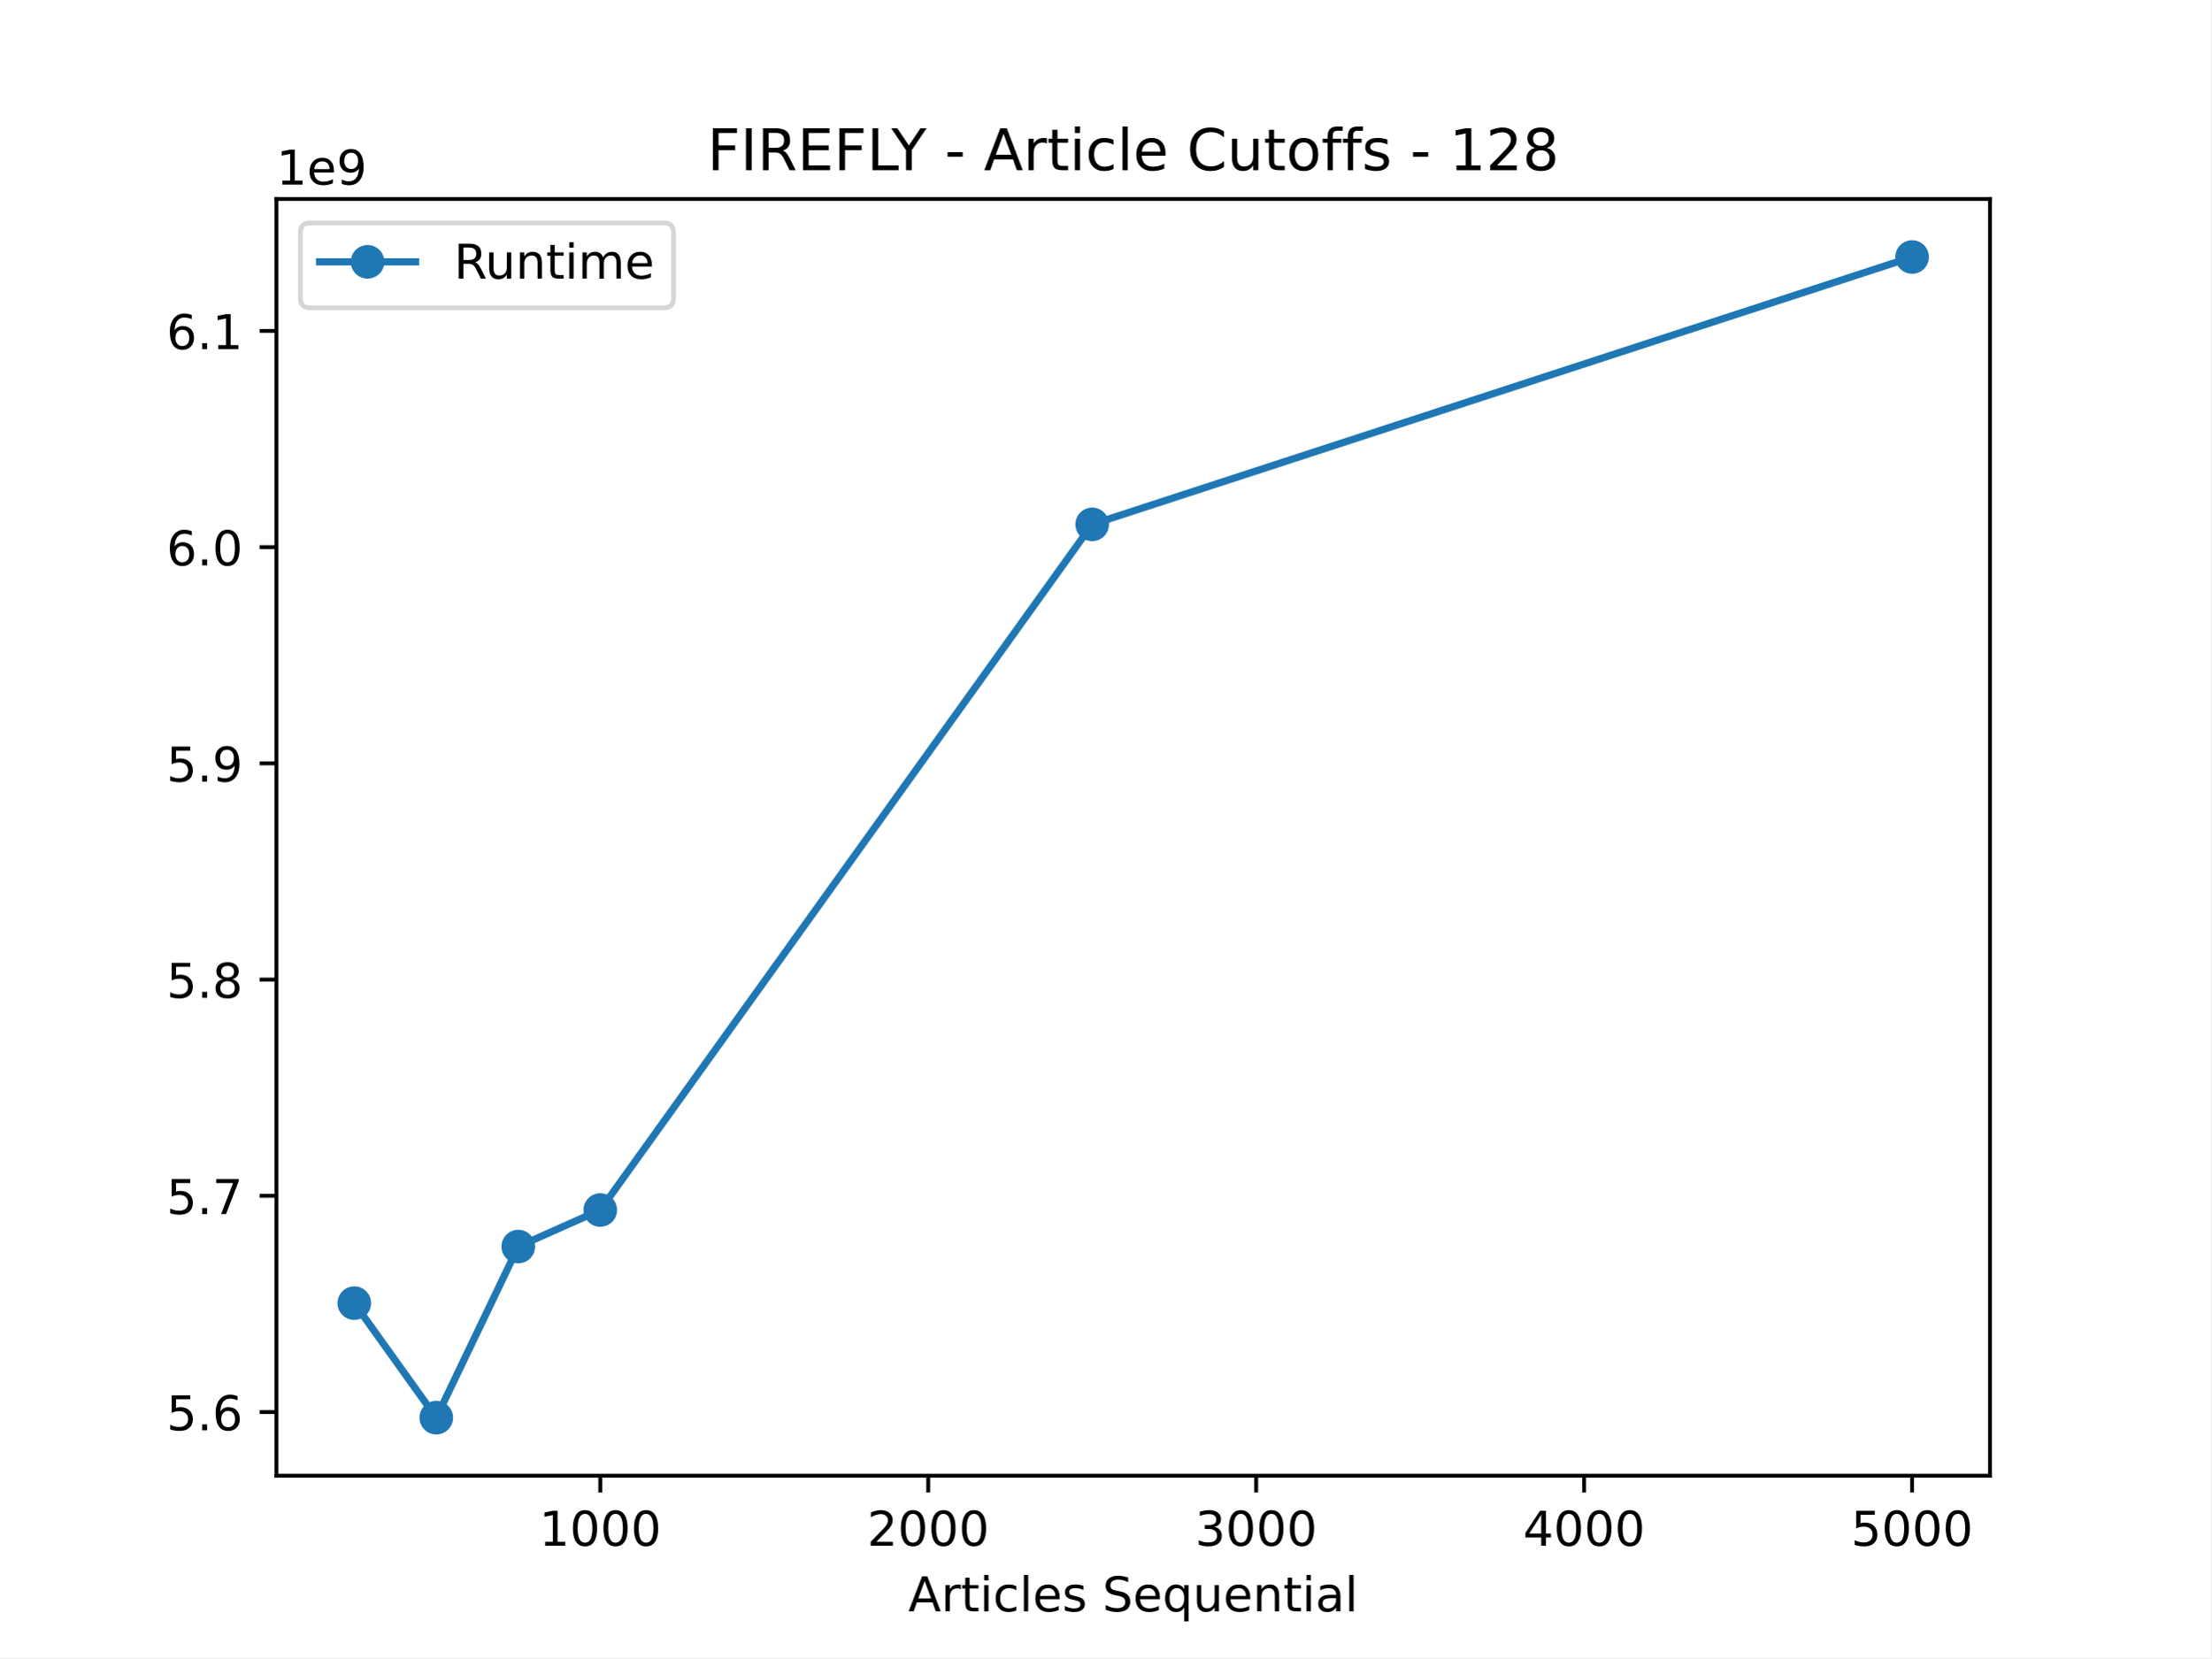
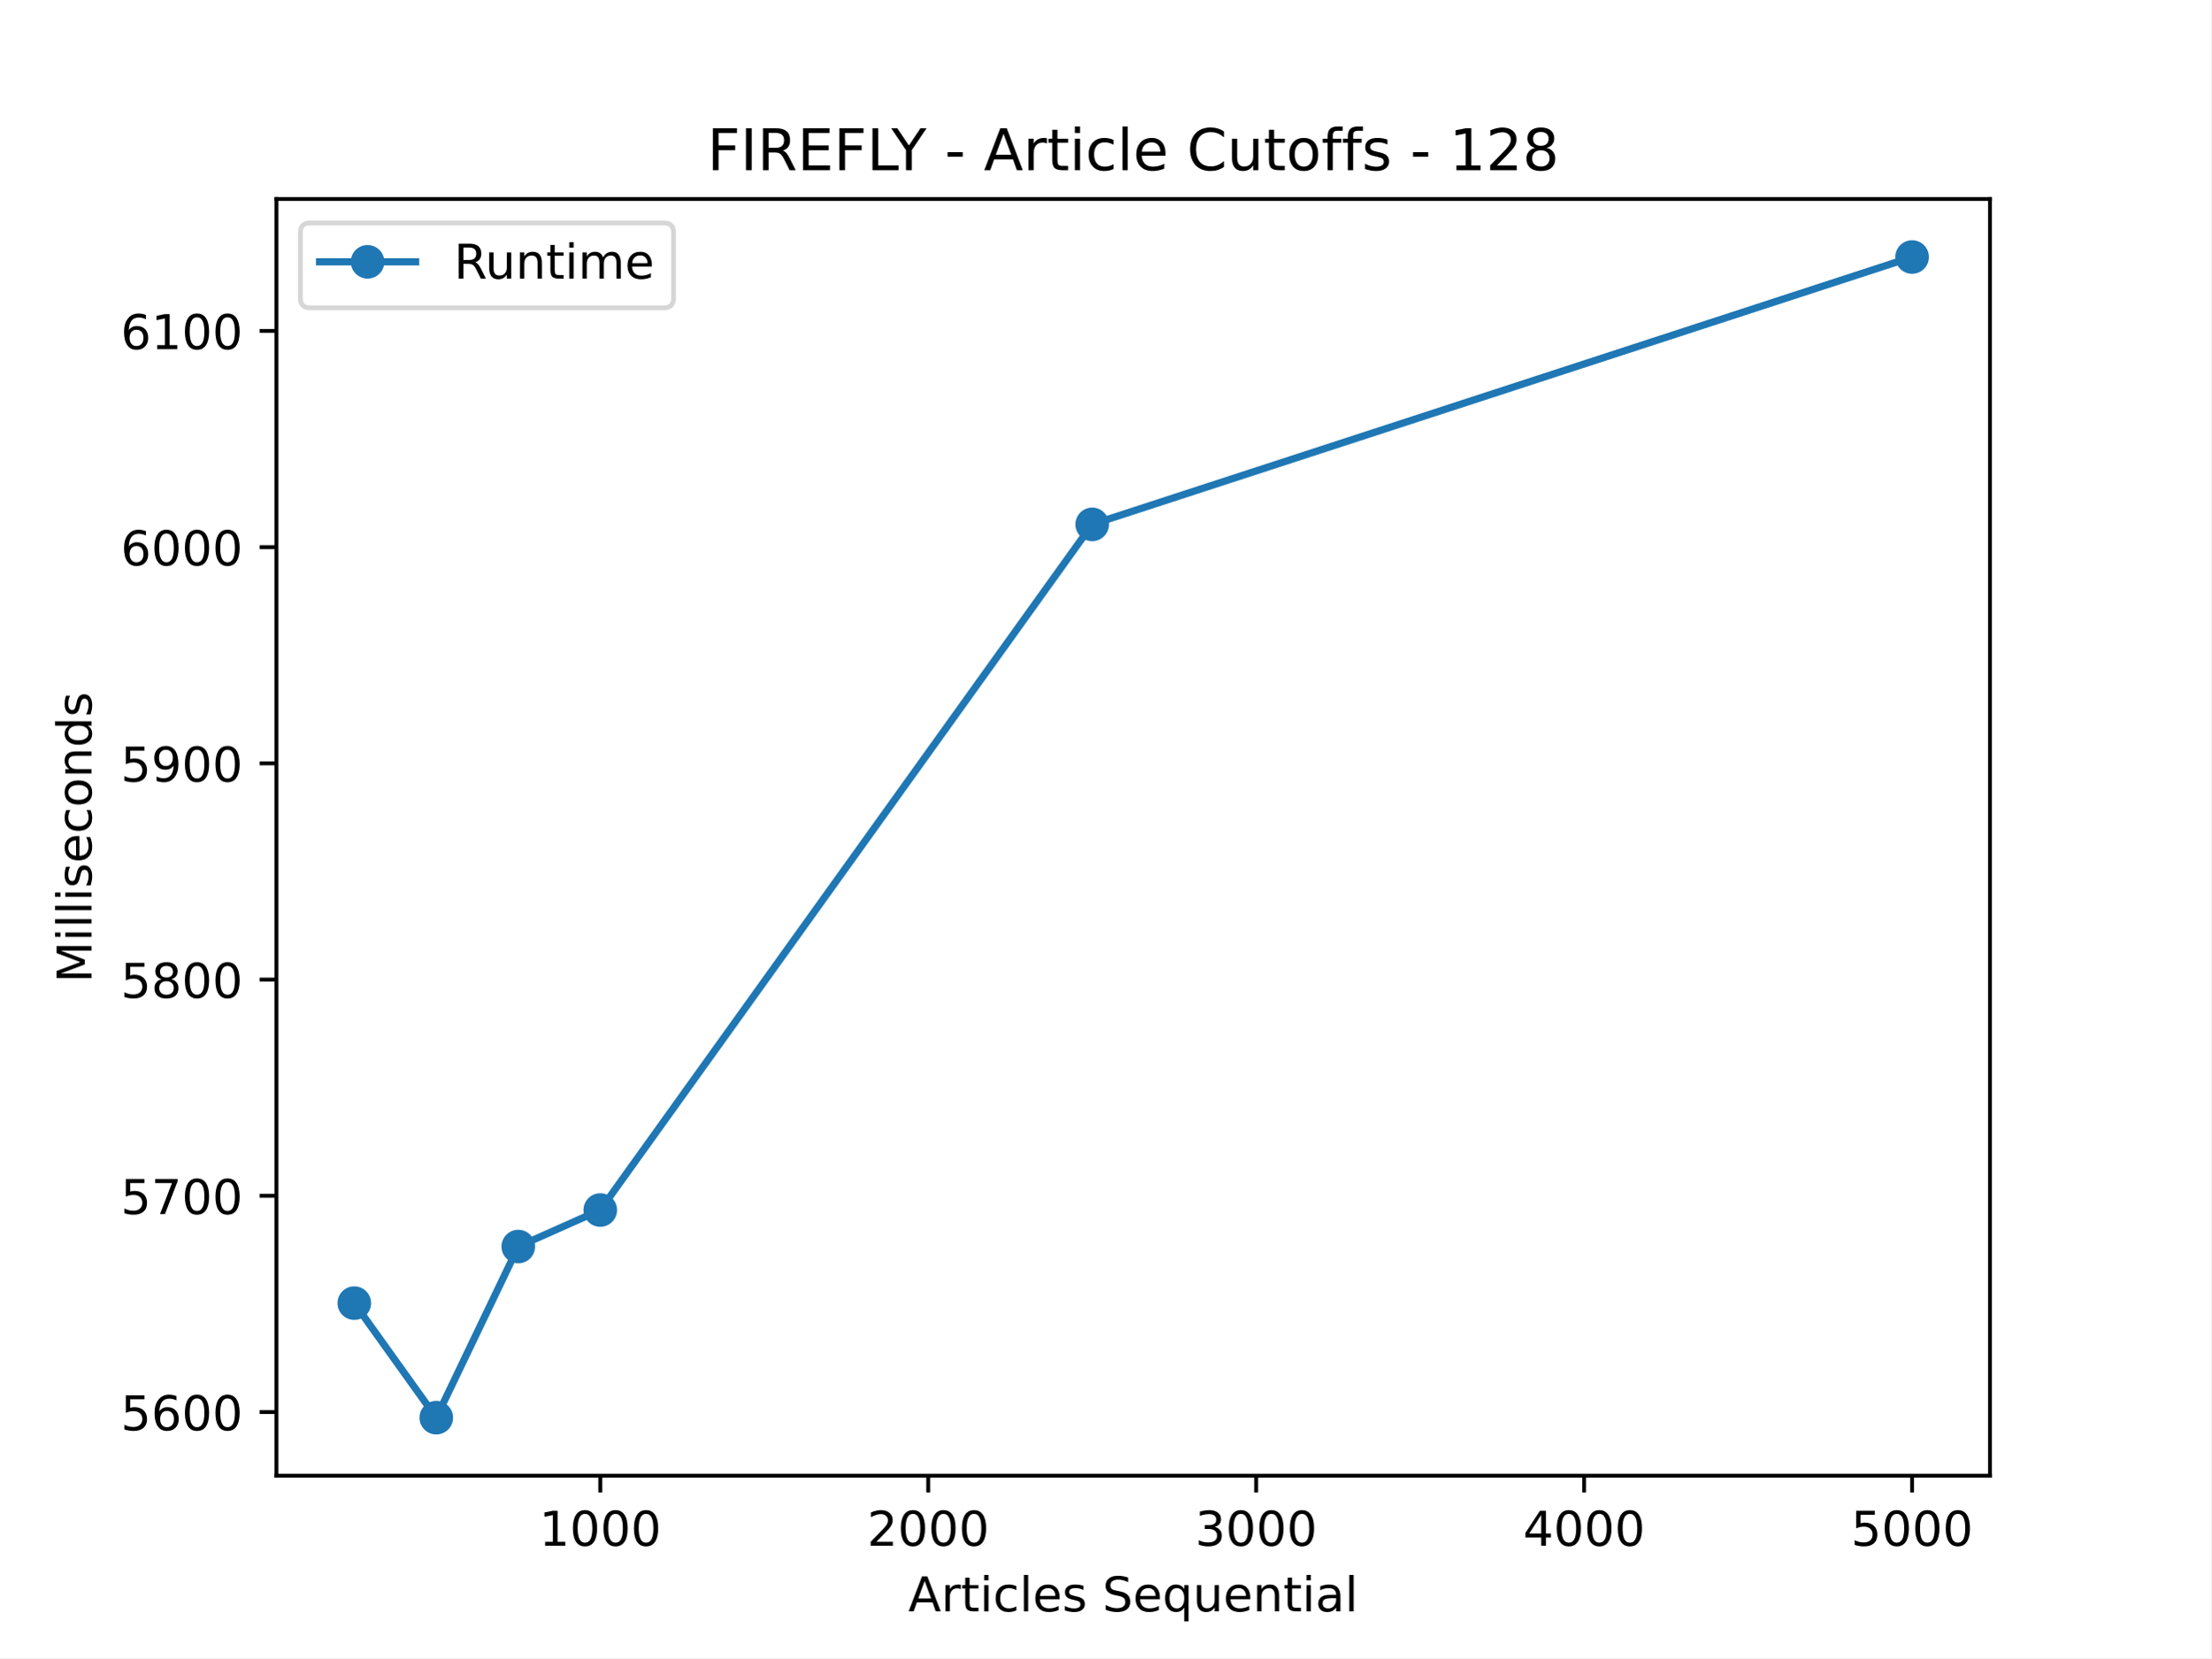
<svg xmlns="http://www.w3.org/2000/svg" xmlns:xlink="http://www.w3.org/1999/xlink" width="460.8pt" height="345.6pt" viewBox="0 0 460.8 345.6" version="1.1">
  <defs>
    <style type="text/css">*{stroke-linejoin: round; stroke-linecap: butt}</style>
  </defs>
  <g id="figure_1">
    <g id="patch_1">
      <path d="M 0 345.6  L 460.8 345.6  L 460.8 0  L 0 0  z " style="fill: #ffffff" />
    </g>
    <g id="axes_1">
      <g id="patch_2">
        <path d="M 57.6 307.584  L 414.72 307.584  L 414.72 41.472  L 57.6 41.472  z " style="fill: #ffffff" />
      </g>
      <g id="matplotlib.axis_1">
        <g id="xtick_1">
          <g id="line2d_1">
            <defs>
-               <path id="mf4de28423c" d="M 0 0  L 0 3.5  " style="stroke: #000000; stroke-width: 0.8" />
-             </defs>
-             <g>
-               <use xlink:href="#mf4de28423c" x="125.094" y="307.584" style="stroke: #000000; stroke-width: 0.8" />
+               <path id="m355ae28adb" d="M 0 0  L 0 3.5  " style="stroke: #000000; stroke-width: 0.8" />
+             </defs>
+             <g>
+               <use xlink:href="#m355ae28adb" x="125.094" y="307.584" style="stroke: #000000; stroke-width: 0.8" />
            </g>
          </g>
          <g id="text_1">
            <g transform="translate(112.369 322.1824) scale(0.1 -0.1)">
              <defs>
                <path id="DejaVuSans-31" d="M 794 531  L 1825 531  L 1825 4091  L 703 3866  L 703 4441  L 1819 4666  L 2450 4666  L 2450 531  L 3481 531  L 3481 0  L 794 0  L 794 531  z " transform="scale(0.015625)" />
                <path id="DejaVuSans-30" d="M 2034 4250  Q 1547 4250 1301 3770  Q 1056 3291 1056 2328  Q 1056 1369 1301 889  Q 1547 409 2034 409  Q 2525 409 2770 889  Q 3016 1369 3016 2328  Q 3016 3291 2770 3770  Q 2525 4250 2034 4250  z M 2034 4750  Q 2819 4750 3233 4129  Q 3647 3509 3647 2328  Q 3647 1150 3233 529  Q 2819 -91 2034 -91  Q 1250 -91 836 529  Q 422 1150 422 2328  Q 422 3509 836 4129  Q 1250 4750 2034 4750  z " transform="scale(0.015625)" />
              </defs>
              <use xlink:href="#DejaVuSans-31" />
              <use xlink:href="#DejaVuSans-30" x="63.623" />
              <use xlink:href="#DejaVuSans-30" x="127.246" />
              <use xlink:href="#DejaVuSans-30" x="190.869" />
            </g>
          </g>
        </g>
        <g id="xtick_2">
          <g id="line2d_2">
            <g>
-               <use xlink:href="#mf4de28423c" x="193.442" y="307.584" style="stroke: #000000; stroke-width: 0.8" />
+               <use xlink:href="#m355ae28adb" x="193.442" y="307.584" style="stroke: #000000; stroke-width: 0.8" />
            </g>
          </g>
          <g id="text_2">
            <g transform="translate(180.7173 322.1824) scale(0.1 -0.1)">
              <defs>
                <path id="DejaVuSans-32" d="M 1228 531  L 3431 531  L 3431 0  L 469 0  L 469 531  Q 828 903 1448 1529  Q 2069 2156 2228 2338  Q 2531 2678 2651 2914  Q 2772 3150 2772 3378  Q 2772 3750 2511 3984  Q 2250 4219 1831 4219  Q 1534 4219 1204 4116  Q 875 4013 500 3803  L 500 4441  Q 881 4594 1212 4672  Q 1544 4750 1819 4750  Q 2544 4750 2975 4387  Q 3406 4025 3406 3419  Q 3406 3131 3298 2873  Q 3191 2616 2906 2266  Q 2828 2175 2409 1742  Q 1991 1309 1228 531  z " transform="scale(0.015625)" />
              </defs>
              <use xlink:href="#DejaVuSans-32" />
              <use xlink:href="#DejaVuSans-30" x="63.623" />
              <use xlink:href="#DejaVuSans-30" x="127.246" />
              <use xlink:href="#DejaVuSans-30" x="190.869" />
            </g>
          </g>
        </g>
        <g id="xtick_3">
          <g id="line2d_3">
            <g>
-               <use xlink:href="#mf4de28423c" x="261.791" y="307.584" style="stroke: #000000; stroke-width: 0.8" />
+               <use xlink:href="#m355ae28adb" x="261.791" y="307.584" style="stroke: #000000; stroke-width: 0.8" />
            </g>
          </g>
          <g id="text_3">
            <g transform="translate(249.0656 322.1824) scale(0.1 -0.1)">
              <defs>
                <path id="DejaVuSans-33" d="M 2597 2516  Q 3050 2419 3304 2112  Q 3559 1806 3559 1356  Q 3559 666 3084 287  Q 2609 -91 1734 -91  Q 1441 -91 1130 -33  Q 819 25 488 141  L 488 750  Q 750 597 1062 519  Q 1375 441 1716 441  Q 2309 441 2620 675  Q 2931 909 2931 1356  Q 2931 1769 2642 2001  Q 2353 2234 1838 2234  L 1294 2234  L 1294 2753  L 1863 2753  Q 2328 2753 2575 2939  Q 2822 3125 2822 3475  Q 2822 3834 2567 4026  Q 2313 4219 1838 4219  Q 1578 4219 1281 4162  Q 984 4106 628 3988  L 628 4550  Q 988 4650 1302 4700  Q 1616 4750 1894 4750  Q 2613 4750 3031 4423  Q 3450 4097 3450 3541  Q 3450 3153 3228 2886  Q 3006 2619 2597 2516  z " transform="scale(0.015625)" />
              </defs>
              <use xlink:href="#DejaVuSans-33" />
              <use xlink:href="#DejaVuSans-30" x="63.623" />
              <use xlink:href="#DejaVuSans-30" x="127.246" />
              <use xlink:href="#DejaVuSans-30" x="190.869" />
            </g>
          </g>
        </g>
        <g id="xtick_4">
          <g id="line2d_4">
            <g>
-               <use xlink:href="#mf4de28423c" x="330.139" y="307.584" style="stroke: #000000; stroke-width: 0.8" />
+               <use xlink:href="#m355ae28adb" x="330.139" y="307.584" style="stroke: #000000; stroke-width: 0.8" />
            </g>
          </g>
          <g id="text_4">
            <g transform="translate(317.4139 322.1824) scale(0.1 -0.1)">
              <defs>
                <path id="DejaVuSans-34" d="M 2419 4116  L 825 1625  L 2419 1625  L 2419 4116  z M 2253 4666  L 3047 4666  L 3047 1625  L 3713 1625  L 3713 1100  L 3047 1100  L 3047 0  L 2419 0  L 2419 1100  L 313 1100  L 313 1709  L 2253 4666  z " transform="scale(0.015625)" />
              </defs>
              <use xlink:href="#DejaVuSans-34" />
              <use xlink:href="#DejaVuSans-30" x="63.623" />
              <use xlink:href="#DejaVuSans-30" x="127.246" />
              <use xlink:href="#DejaVuSans-30" x="190.869" />
            </g>
          </g>
        </g>
        <g id="xtick_5">
          <g id="line2d_5">
            <g>
-               <use xlink:href="#mf4de28423c" x="398.487" y="307.584" style="stroke: #000000; stroke-width: 0.8" />
+               <use xlink:href="#m355ae28adb" x="398.487" y="307.584" style="stroke: #000000; stroke-width: 0.8" />
            </g>
          </g>
          <g id="text_5">
            <g transform="translate(385.7623 322.1824) scale(0.1 -0.1)">
              <defs>
                <path id="DejaVuSans-35" d="M 691 4666  L 3169 4666  L 3169 4134  L 1269 4134  L 1269 2991  Q 1406 3038 1543 3061  Q 1681 3084 1819 3084  Q 2600 3084 3056 2656  Q 3513 2228 3513 1497  Q 3513 744 3044 326  Q 2575 -91 1722 -91  Q 1428 -91 1123 -41  Q 819 9 494 109  L 494 744  Q 775 591 1075 516  Q 1375 441 1709 441  Q 2250 441 2565 725  Q 2881 1009 2881 1497  Q 2881 1984 2565 2268  Q 2250 2553 1709 2553  Q 1456 2553 1204 2497  Q 953 2441 691 2322  L 691 4666  z " transform="scale(0.015625)" />
              </defs>
              <use xlink:href="#DejaVuSans-35" />
              <use xlink:href="#DejaVuSans-30" x="63.623" />
              <use xlink:href="#DejaVuSans-30" x="127.246" />
              <use xlink:href="#DejaVuSans-30" x="190.869" />
            </g>
          </g>
        </g>
        <g id="text_6">
          <g transform="translate(189.285 335.8606) scale(0.1 -0.1)">
            <defs>
              <path id="DejaVuSans-41" d="M 2188 4044  L 1331 1722  L 3047 1722  L 2188 4044  z M 1831 4666  L 2547 4666  L 4325 0  L 3669 0  L 3244 1197  L 1141 1197  L 716 0  L 50 0  L 1831 4666  z " transform="scale(0.015625)" />
              <path id="DejaVuSans-72" d="M 2631 2963  Q 2534 3019 2420 3045  Q 2306 3072 2169 3072  Q 1681 3072 1420 2755  Q 1159 2438 1159 1844  L 1159 0  L 581 0  L 581 3500  L 1159 3500  L 1159 2956  Q 1341 3275 1631 3429  Q 1922 3584 2338 3584  Q 2397 3584 2469 3576  Q 2541 3569 2628 3553  L 2631 2963  z " transform="scale(0.015625)" />
              <path id="DejaVuSans-74" d="M 1172 4494  L 1172 3500  L 2356 3500  L 2356 3053  L 1172 3053  L 1172 1153  Q 1172 725 1289 603  Q 1406 481 1766 481  L 2356 481  L 2356 0  L 1766 0  Q 1100 0 847 248  Q 594 497 594 1153  L 594 3053  L 172 3053  L 172 3500  L 594 3500  L 594 4494  L 1172 4494  z " transform="scale(0.015625)" />
              <path id="DejaVuSans-69" d="M 603 3500  L 1178 3500  L 1178 0  L 603 0  L 603 3500  z M 603 4863  L 1178 4863  L 1178 4134  L 603 4134  L 603 4863  z " transform="scale(0.015625)" />
              <path id="DejaVuSans-63" d="M 3122 3366  L 3122 2828  Q 2878 2963 2633 3030  Q 2388 3097 2138 3097  Q 1578 3097 1268 2742  Q 959 2388 959 1747  Q 959 1106 1268 751  Q 1578 397 2138 397  Q 2388 397 2633 464  Q 2878 531 3122 666  L 3122 134  Q 2881 22 2623 -34  Q 2366 -91 2075 -91  Q 1284 -91 818 406  Q 353 903 353 1747  Q 353 2603 823 3093  Q 1294 3584 2113 3584  Q 2378 3584 2631 3529  Q 2884 3475 3122 3366  z " transform="scale(0.015625)" />
              <path id="DejaVuSans-6c" d="M 603 4863  L 1178 4863  L 1178 0  L 603 0  L 603 4863  z " transform="scale(0.015625)" />
              <path id="DejaVuSans-65" d="M 3597 1894  L 3597 1613  L 953 1613  Q 991 1019 1311 708  Q 1631 397 2203 397  Q 2534 397 2845 478  Q 3156 559 3463 722  L 3463 178  Q 3153 47 2828 -22  Q 2503 -91 2169 -91  Q 1331 -91 842 396  Q 353 884 353 1716  Q 353 2575 817 3079  Q 1281 3584 2069 3584  Q 2775 3584 3186 3129  Q 3597 2675 3597 1894  z M 3022 2063  Q 3016 2534 2758 2815  Q 2500 3097 2075 3097  Q 1594 3097 1305 2825  Q 1016 2553 972 2059  L 3022 2063  z " transform="scale(0.015625)" />
              <path id="DejaVuSans-73" d="M 2834 3397  L 2834 2853  Q 2591 2978 2328 3040  Q 2066 3103 1784 3103  Q 1356 3103 1142 2972  Q 928 2841 928 2578  Q 928 2378 1081 2264  Q 1234 2150 1697 2047  L 1894 2003  Q 2506 1872 2764 1633  Q 3022 1394 3022 966  Q 3022 478 2636 193  Q 2250 -91 1575 -91  Q 1294 -91 989 -36  Q 684 19 347 128  L 347 722  Q 666 556 975 473  Q 1284 391 1588 391  Q 1994 391 2212 530  Q 2431 669 2431 922  Q 2431 1156 2273 1281  Q 2116 1406 1581 1522  L 1381 1569  Q 847 1681 609 1914  Q 372 2147 372 2553  Q 372 3047 722 3315  Q 1072 3584 1716 3584  Q 2034 3584 2315 3537  Q 2597 3491 2834 3397  z " transform="scale(0.015625)" />
              <path id="DejaVuSans-20" transform="scale(0.015625)" />
              <path id="DejaVuSans-53" d="M 3425 4513  L 3425 3897  Q 3066 4069 2747 4153  Q 2428 4238 2131 4238  Q 1616 4238 1336 4038  Q 1056 3838 1056 3469  Q 1056 3159 1242 3001  Q 1428 2844 1947 2747  L 2328 2669  Q 3034 2534 3370 2195  Q 3706 1856 3706 1288  Q 3706 609 3251 259  Q 2797 -91 1919 -91  Q 1588 -91 1214 -16  Q 841 59 441 206  L 441 856  Q 825 641 1194 531  Q 1563 422 1919 422  Q 2459 422 2753 634  Q 3047 847 3047 1241  Q 3047 1584 2836 1778  Q 2625 1972 2144 2069  L 1759 2144  Q 1053 2284 737 2584  Q 422 2884 422 3419  Q 422 4038 858 4394  Q 1294 4750 2059 4750  Q 2388 4750 2728 4690  Q 3069 4631 3425 4513  z " transform="scale(0.015625)" />
              <path id="DejaVuSans-71" d="M 947 1747  Q 947 1113 1208 752  Q 1469 391 1925 391  Q 2381 391 2643 752  Q 2906 1113 2906 1747  Q 2906 2381 2643 2742  Q 2381 3103 1925 3103  Q 1469 3103 1208 2742  Q 947 2381 947 1747  z M 2906 525  Q 2725 213 2448 61  Q 2172 -91 1784 -91  Q 1150 -91 751 415  Q 353 922 353 1747  Q 353 2572 751 3078  Q 1150 3584 1784 3584  Q 2172 3584 2448 3432  Q 2725 3281 2906 2969  L 2906 3500  L 3481 3500  L 3481 -1331  L 2906 -1331  L 2906 525  z " transform="scale(0.015625)" />
              <path id="DejaVuSans-75" d="M 544 1381  L 544 3500  L 1119 3500  L 1119 1403  Q 1119 906 1312 657  Q 1506 409 1894 409  Q 2359 409 2629 706  Q 2900 1003 2900 1516  L 2900 3500  L 3475 3500  L 3475 0  L 2900 0  L 2900 538  Q 2691 219 2414 64  Q 2138 -91 1772 -91  Q 1169 -91 856 284  Q 544 659 544 1381  z M 1991 3584  L 1991 3584  z " transform="scale(0.015625)" />
              <path id="DejaVuSans-6e" d="M 3513 2113  L 3513 0  L 2938 0  L 2938 2094  Q 2938 2591 2744 2837  Q 2550 3084 2163 3084  Q 1697 3084 1428 2787  Q 1159 2491 1159 1978  L 1159 0  L 581 0  L 581 3500  L 1159 3500  L 1159 2956  Q 1366 3272 1645 3428  Q 1925 3584 2291 3584  Q 2894 3584 3203 3211  Q 3513 2838 3513 2113  z " transform="scale(0.015625)" />
              <path id="DejaVuSans-61" d="M 2194 1759  Q 1497 1759 1228 1600  Q 959 1441 959 1056  Q 959 750 1161 570  Q 1363 391 1709 391  Q 2188 391 2477 730  Q 2766 1069 2766 1631  L 2766 1759  L 2194 1759  z M 3341 1997  L 3341 0  L 2766 0  L 2766 531  Q 2569 213 2275 61  Q 1981 -91 1556 -91  Q 1019 -91 701 211  Q 384 513 384 1019  Q 384 1609 779 1909  Q 1175 2209 1959 2209  L 2766 2209  L 2766 2266  Q 2766 2663 2505 2880  Q 2244 3097 1772 3097  Q 1472 3097 1187 3025  Q 903 2953 641 2809  L 641 3341  Q 956 3463 1253 3523  Q 1550 3584 1831 3584  Q 2591 3584 2966 3190  Q 3341 2797 3341 1997  z " transform="scale(0.015625)" />
            </defs>
            <use xlink:href="#DejaVuSans-41" />
            <use xlink:href="#DejaVuSans-72" x="68.408" />
            <use xlink:href="#DejaVuSans-74" x="109.521" />
            <use xlink:href="#DejaVuSans-69" x="148.73" />
            <use xlink:href="#DejaVuSans-63" x="176.514" />
            <use xlink:href="#DejaVuSans-6c" x="231.494" />
            <use xlink:href="#DejaVuSans-65" x="259.277" />
            <use xlink:href="#DejaVuSans-73" x="320.801" />
            <use xlink:href="#DejaVuSans-20" x="372.9" />
            <use xlink:href="#DejaVuSans-53" x="404.688" />
            <use xlink:href="#DejaVuSans-65" x="468.164" />
            <use xlink:href="#DejaVuSans-71" x="529.688" />
            <use xlink:href="#DejaVuSans-75" x="593.164" />
            <use xlink:href="#DejaVuSans-65" x="656.543" />
            <use xlink:href="#DejaVuSans-6e" x="718.066" />
            <use xlink:href="#DejaVuSans-74" x="781.445" />
            <use xlink:href="#DejaVuSans-69" x="820.654" />
            <use xlink:href="#DejaVuSans-61" x="848.438" />
            <use xlink:href="#DejaVuSans-6c" x="909.717" />
          </g>
        </g>
      </g>
      <g id="matplotlib.axis_2">
        <g id="ytick_1">
          <g id="line2d_6">
            <defs>
-               <path id="m5bd0498b91" d="M 0 0  L -3.5 0  " style="stroke: #000000; stroke-width: 0.8" />
-             </defs>
-             <g>
-               <use xlink:href="#m5bd0498b91" x="57.6" y="294.319" style="stroke: #000000; stroke-width: 0.8" />
+               <path id="md2b5c708f3" d="M 0 0  L -3.5 0  " style="stroke: #000000; stroke-width: 0.8" />
+             </defs>
+             <g>
+               <use xlink:href="#md2b5c708f3" x="57.6" y="294.319" style="stroke: #000000; stroke-width: 0.8" />
            </g>
          </g>
          <g id="text_7">
-             <g transform="translate(34.69687 298.1179) scale(0.1 -0.1)">
-               <defs>
-                 <path id="DejaVuSans-2e" d="M 684 794  L 1344 794  L 1344 0  L 684 0  L 684 794  z " transform="scale(0.015625)" />
+             <g transform="translate(25.15 298.1179) scale(0.1 -0.1)">
+               <defs>
                <path id="DejaVuSans-36" d="M 2113 2584  Q 1688 2584 1439 2293  Q 1191 2003 1191 1497  Q 1191 994 1439 701  Q 1688 409 2113 409  Q 2538 409 2786 701  Q 3034 994 3034 1497  Q 3034 2003 2786 2293  Q 2538 2584 2113 2584  z M 3366 4563  L 3366 3988  Q 3128 4100 2886 4159  Q 2644 4219 2406 4219  Q 1781 4219 1451 3797  Q 1122 3375 1075 2522  Q 1259 2794 1537 2939  Q 1816 3084 2150 3084  Q 2853 3084 3261 2657  Q 3669 2231 3669 1497  Q 3669 778 3244 343  Q 2819 -91 2113 -91  Q 1303 -91 875 529  Q 447 1150 447 2328  Q 447 3434 972 4092  Q 1497 4750 2381 4750  Q 2619 4750 2861 4703  Q 3103 4656 3366 4563  z " transform="scale(0.015625)" />
              </defs>
              <use xlink:href="#DejaVuSans-35" />
-               <use xlink:href="#DejaVuSans-2e" x="63.623" />
-               <use xlink:href="#DejaVuSans-36" x="95.41" />
+               <use xlink:href="#DejaVuSans-36" x="63.623" />
+               <use xlink:href="#DejaVuSans-30" x="127.246" />
+               <use xlink:href="#DejaVuSans-30" x="190.869" />
            </g>
          </g>
        </g>
        <g id="ytick_2">
          <g id="line2d_7">
            <g>
-               <use xlink:href="#m5bd0498b91" x="57.6" y="249.248" style="stroke: #000000; stroke-width: 0.8" />
+               <use xlink:href="#md2b5c708f3" x="57.6" y="249.248" style="stroke: #000000; stroke-width: 0.8" />
            </g>
          </g>
          <g id="text_8">
-             <g transform="translate(34.69687 253.047) scale(0.1 -0.1)">
+             <g transform="translate(25.15 253.047) scale(0.1 -0.1)">
              <defs>
                <path id="DejaVuSans-37" d="M 525 4666  L 3525 4666  L 3525 4397  L 1831 0  L 1172 0  L 2766 4134  L 525 4134  L 525 4666  z " transform="scale(0.015625)" />
              </defs>
              <use xlink:href="#DejaVuSans-35" />
-               <use xlink:href="#DejaVuSans-2e" x="63.623" />
-               <use xlink:href="#DejaVuSans-37" x="95.41" />
+               <use xlink:href="#DejaVuSans-37" x="63.623" />
+               <use xlink:href="#DejaVuSans-30" x="127.246" />
+               <use xlink:href="#DejaVuSans-30" x="190.869" />
            </g>
          </g>
        </g>
        <g id="ytick_3">
          <g id="line2d_8">
            <g>
-               <use xlink:href="#m5bd0498b91" x="57.6" y="204.177" style="stroke: #000000; stroke-width: 0.8" />
+               <use xlink:href="#md2b5c708f3" x="57.6" y="204.177" style="stroke: #000000; stroke-width: 0.8" />
            </g>
          </g>
          <g id="text_9">
-             <g transform="translate(34.69687 207.9761) scale(0.1 -0.1)">
+             <g transform="translate(25.15 207.9761) scale(0.1 -0.1)">
              <defs>
                <path id="DejaVuSans-38" d="M 2034 2216  Q 1584 2216 1326 1975  Q 1069 1734 1069 1313  Q 1069 891 1326 650  Q 1584 409 2034 409  Q 2484 409 2743 651  Q 3003 894 3003 1313  Q 3003 1734 2745 1975  Q 2488 2216 2034 2216  z M 1403 2484  Q 997 2584 770 2862  Q 544 3141 544 3541  Q 544 4100 942 4425  Q 1341 4750 2034 4750  Q 2731 4750 3128 4425  Q 3525 4100 3525 3541  Q 3525 3141 3298 2862  Q 3072 2584 2669 2484  Q 3125 2378 3379 2068  Q 3634 1759 3634 1313  Q 3634 634 3220 271  Q 2806 -91 2034 -91  Q 1263 -91 848 271  Q 434 634 434 1313  Q 434 1759 690 2068  Q 947 2378 1403 2484  z M 1172 3481  Q 1172 3119 1398 2916  Q 1625 2713 2034 2713  Q 2441 2713 2670 2916  Q 2900 3119 2900 3481  Q 2900 3844 2670 4047  Q 2441 4250 2034 4250  Q 1625 4250 1398 4047  Q 1172 3844 1172 3481  z " transform="scale(0.015625)" />
              </defs>
              <use xlink:href="#DejaVuSans-35" />
-               <use xlink:href="#DejaVuSans-2e" x="63.623" />
-               <use xlink:href="#DejaVuSans-38" x="95.41" />
+               <use xlink:href="#DejaVuSans-38" x="63.623" />
+               <use xlink:href="#DejaVuSans-30" x="127.246" />
+               <use xlink:href="#DejaVuSans-30" x="190.869" />
            </g>
          </g>
        </g>
        <g id="ytick_4">
          <g id="line2d_9">
            <g>
-               <use xlink:href="#m5bd0498b91" x="57.6" y="159.106" style="stroke: #000000; stroke-width: 0.8" />
+               <use xlink:href="#md2b5c708f3" x="57.6" y="159.106" style="stroke: #000000; stroke-width: 0.8" />
            </g>
          </g>
          <g id="text_10">
-             <g transform="translate(34.69687 162.9052) scale(0.1 -0.1)">
+             <g transform="translate(25.15 162.9052) scale(0.1 -0.1)">
              <defs>
                <path id="DejaVuSans-39" d="M 703 97  L 703 672  Q 941 559 1184 500  Q 1428 441 1663 441  Q 2288 441 2617 861  Q 2947 1281 2994 2138  Q 2813 1869 2534 1725  Q 2256 1581 1919 1581  Q 1219 1581 811 2004  Q 403 2428 403 3163  Q 403 3881 828 4315  Q 1253 4750 1959 4750  Q 2769 4750 3195 4129  Q 3622 3509 3622 2328  Q 3622 1225 3098 567  Q 2575 -91 1691 -91  Q 1453 -91 1209 -44  Q 966 3 703 97  z M 1959 2075  Q 2384 2075 2632 2365  Q 2881 2656 2881 3163  Q 2881 3666 2632 3958  Q 2384 4250 1959 4250  Q 1534 4250 1286 3958  Q 1038 3666 1038 3163  Q 1038 2656 1286 2365  Q 1534 2075 1959 2075  z " transform="scale(0.015625)" />
              </defs>
              <use xlink:href="#DejaVuSans-35" />
-               <use xlink:href="#DejaVuSans-2e" x="63.623" />
-               <use xlink:href="#DejaVuSans-39" x="95.41" />
+               <use xlink:href="#DejaVuSans-39" x="63.623" />
+               <use xlink:href="#DejaVuSans-30" x="127.246" />
+               <use xlink:href="#DejaVuSans-30" x="190.869" />
            </g>
          </g>
        </g>
        <g id="ytick_5">
          <g id="line2d_10">
            <g>
-               <use xlink:href="#m5bd0498b91" x="57.6" y="114.035" style="stroke: #000000; stroke-width: 0.8" />
+               <use xlink:href="#md2b5c708f3" x="57.6" y="114.035" style="stroke: #000000; stroke-width: 0.8" />
            </g>
          </g>
          <g id="text_11">
-             <g transform="translate(34.69687 117.8343) scale(0.1 -0.1)">
+             <g transform="translate(25.15 117.8343) scale(0.1 -0.1)">
              <use xlink:href="#DejaVuSans-36" />
-               <use xlink:href="#DejaVuSans-2e" x="63.623" />
-               <use xlink:href="#DejaVuSans-30" x="95.41" />
+               <use xlink:href="#DejaVuSans-30" x="63.623" />
+               <use xlink:href="#DejaVuSans-30" x="127.246" />
+               <use xlink:href="#DejaVuSans-30" x="190.869" />
            </g>
          </g>
        </g>
        <g id="ytick_6">
          <g id="line2d_11">
            <g>
-               <use xlink:href="#m5bd0498b91" x="57.6" y="68.964" style="stroke: #000000; stroke-width: 0.8" />
+               <use xlink:href="#md2b5c708f3" x="57.6" y="68.964" style="stroke: #000000; stroke-width: 0.8" />
            </g>
          </g>
          <g id="text_12">
-             <g transform="translate(34.69687 72.76344) scale(0.1 -0.1)">
+             <g transform="translate(25.15 72.76344) scale(0.1 -0.1)">
              <use xlink:href="#DejaVuSans-36" />
-               <use xlink:href="#DejaVuSans-2e" x="63.623" />
-               <use xlink:href="#DejaVuSans-31" x="95.41" />
+               <use xlink:href="#DejaVuSans-31" x="63.623" />
+               <use xlink:href="#DejaVuSans-30" x="127.246" />
+               <use xlink:href="#DejaVuSans-30" x="190.869" />
            </g>
          </g>
        </g>
        <g id="text_13">
-           <g transform="translate(57.6 38.472) scale(0.1 -0.1)">
-             <use xlink:href="#DejaVuSans-31" />
-             <use xlink:href="#DejaVuSans-65" x="63.623" />
-             <use xlink:href="#DejaVuSans-39" x="125.146" />
+           <g transform="translate(19.07031 204.8358) rotate(-90) scale(0.1 -0.1)">
+             <defs>
+               <path id="DejaVuSans-4d" d="M 628 4666  L 1569 4666  L 2759 1491  L 3956 4666  L 4897 4666  L 4897 0  L 4281 0  L 4281 4097  L 3078 897  L 2444 897  L 1241 4097  L 1241 0  L 628 0  L 628 4666  z " transform="scale(0.015625)" />
+               <path id="DejaVuSans-6f" d="M 1959 3097  Q 1497 3097 1228 2736  Q 959 2375 959 1747  Q 959 1119 1226 758  Q 1494 397 1959 397  Q 2419 397 2687 759  Q 2956 1122 2956 1747  Q 2956 2369 2687 2733  Q 2419 3097 1959 3097  z M 1959 3584  Q 2709 3584 3137 3096  Q 3566 2609 3566 1747  Q 3566 888 3137 398  Q 2709 -91 1959 -91  Q 1206 -91 779 398  Q 353 888 353 1747  Q 353 2609 779 3096  Q 1206 3584 1959 3584  z " transform="scale(0.015625)" />
+               <path id="DejaVuSans-64" d="M 2906 2969  L 2906 4863  L 3481 4863  L 3481 0  L 2906 0  L 2906 525  Q 2725 213 2448 61  Q 2172 -91 1784 -91  Q 1150 -91 751 415  Q 353 922 353 1747  Q 353 2572 751 3078  Q 1150 3584 1784 3584  Q 2172 3584 2448 3432  Q 2725 3281 2906 2969  z M 947 1747  Q 947 1113 1208 752  Q 1469 391 1925 391  Q 2381 391 2643 752  Q 2906 1113 2906 1747  Q 2906 2381 2643 2742  Q 2381 3103 1925 3103  Q 1469 3103 1208 2742  Q 947 2381 947 1747  z " transform="scale(0.015625)" />
+             </defs>
+             <use xlink:href="#DejaVuSans-4d" />
+             <use xlink:href="#DejaVuSans-69" x="86.279" />
+             <use xlink:href="#DejaVuSans-6c" x="114.062" />
+             <use xlink:href="#DejaVuSans-6c" x="141.846" />
+             <use xlink:href="#DejaVuSans-69" x="169.629" />
+             <use xlink:href="#DejaVuSans-73" x="197.412" />
+             <use xlink:href="#DejaVuSans-65" x="249.512" />
+             <use xlink:href="#DejaVuSans-63" x="311.035" />
+             <use xlink:href="#DejaVuSans-6f" x="366.016" />
+             <use xlink:href="#DejaVuSans-6e" x="427.197" />
+             <use xlink:href="#DejaVuSans-64" x="490.576" />
+             <use xlink:href="#DejaVuSans-73" x="554.053" />
          </g>
        </g>
      </g>
      <g id="line2d_12">
-         <path d="M 73.833 271.614  L 90.92 295.488  L 108.007 259.821  L 125.094 252.208  L 227.616 109.293  L 398.487 53.568  " clip-path="url(#pf744eec68c)" style="fill: none; stroke: #1f77b4; stroke-width: 1.5; stroke-linecap: square" />
+         <path d="M 73.833 271.614  L 90.92 295.488  L 108.007 259.821  L 125.094 252.208  L 227.616 109.293  L 398.487 53.568  " clip-path="url(#p2715e3e4fa)" style="fill: none; stroke: #1f77b4; stroke-width: 1.5; stroke-linecap: square" />
        <defs>
-           <path id="m54528e5d49" d="M 0 3  C 0.796 3 1.559 2.684 2.121 2.121  C 2.684 1.559 3 0.796 3 0  C 3 -0.796 2.684 -1.559 2.121 -2.121  C 1.559 -2.684 0.796 -3 0 -3  C -0.796 -3 -1.559 -2.684 -2.121 -2.121  C -2.684 -1.559 -3 -0.796 -3 0  C -3 0.796 -2.684 1.559 -2.121 2.121  C -1.559 2.684 -0.796 3 0 3  z " style="stroke: #1f77b4" />
+           <path id="mbc6183a060" d="M 0 3  C 0.796 3 1.559 2.684 2.121 2.121  C 2.684 1.559 3 0.796 3 0  C 3 -0.796 2.684 -1.559 2.121 -2.121  C 1.559 -2.684 0.796 -3 0 -3  C -0.796 -3 -1.559 -2.684 -2.121 -2.121  C -2.684 -1.559 -3 -0.796 -3 0  C -3 0.796 -2.684 1.559 -2.121 2.121  C -1.559 2.684 -0.796 3 0 3  z " style="stroke: #1f77b4" />
        </defs>
-         <g clip-path="url(#pf744eec68c)">
-           <use xlink:href="#m54528e5d49" x="73.833" y="271.614" style="fill: #1f77b4; stroke: #1f77b4" />
-           <use xlink:href="#m54528e5d49" x="90.92" y="295.488" style="fill: #1f77b4; stroke: #1f77b4" />
-           <use xlink:href="#m54528e5d49" x="108.007" y="259.821" style="fill: #1f77b4; stroke: #1f77b4" />
-           <use xlink:href="#m54528e5d49" x="125.094" y="252.208" style="fill: #1f77b4; stroke: #1f77b4" />
-           <use xlink:href="#m54528e5d49" x="227.616" y="109.293" style="fill: #1f77b4; stroke: #1f77b4" />
-           <use xlink:href="#m54528e5d49" x="398.487" y="53.568" style="fill: #1f77b4; stroke: #1f77b4" />
+         <g clip-path="url(#p2715e3e4fa)">
+           <use xlink:href="#mbc6183a060" x="73.833" y="271.614" style="fill: #1f77b4; stroke: #1f77b4" />
+           <use xlink:href="#mbc6183a060" x="90.92" y="295.488" style="fill: #1f77b4; stroke: #1f77b4" />
+           <use xlink:href="#mbc6183a060" x="108.007" y="259.821" style="fill: #1f77b4; stroke: #1f77b4" />
+           <use xlink:href="#mbc6183a060" x="125.094" y="252.208" style="fill: #1f77b4; stroke: #1f77b4" />
+           <use xlink:href="#mbc6183a060" x="227.616" y="109.293" style="fill: #1f77b4; stroke: #1f77b4" />
+           <use xlink:href="#mbc6183a060" x="398.487" y="53.568" style="fill: #1f77b4; stroke: #1f77b4" />
        </g>
      </g>
      <g id="patch_3">
        <path d="M 57.6 307.584  L 57.6 41.472  " style="fill: none; stroke: #000000; stroke-width: 0.8; stroke-linejoin: miter; stroke-linecap: square" />
      </g>
      <g id="patch_4">
        <path d="M 414.72 307.584  L 414.72 41.472  " style="fill: none; stroke: #000000; stroke-width: 0.8; stroke-linejoin: miter; stroke-linecap: square" />
      </g>
      <g id="patch_5">
        <path d="M 57.6 307.584  L 414.72 307.584  " style="fill: none; stroke: #000000; stroke-width: 0.8; stroke-linejoin: miter; stroke-linecap: square" />
      </g>
      <g id="patch_6">
        <path d="M 57.6 41.472  L 414.72 41.472  " style="fill: none; stroke: #000000; stroke-width: 0.8; stroke-linejoin: miter; stroke-linecap: square" />
      </g>
      <g id="text_14">
        <g transform="translate(147.3853 35.472) scale(0.12 -0.12)">
          <defs>
            <path id="DejaVuSans-46" d="M 628 4666  L 3309 4666  L 3309 4134  L 1259 4134  L 1259 2759  L 3109 2759  L 3109 2228  L 1259 2228  L 1259 0  L 628 0  L 628 4666  z " transform="scale(0.015625)" />
            <path id="DejaVuSans-49" d="M 628 4666  L 1259 4666  L 1259 0  L 628 0  L 628 4666  z " transform="scale(0.015625)" />
            <path id="DejaVuSans-52" d="M 2841 2188  Q 3044 2119 3236 1894  Q 3428 1669 3622 1275  L 4263 0  L 3584 0  L 2988 1197  Q 2756 1666 2539 1819  Q 2322 1972 1947 1972  L 1259 1972  L 1259 0  L 628 0  L 628 4666  L 2053 4666  Q 2853 4666 3247 4331  Q 3641 3997 3641 3322  Q 3641 2881 3436 2590  Q 3231 2300 2841 2188  z M 1259 4147  L 1259 2491  L 2053 2491  Q 2509 2491 2742 2702  Q 2975 2913 2975 3322  Q 2975 3731 2742 3939  Q 2509 4147 2053 4147  L 1259 4147  z " transform="scale(0.015625)" />
            <path id="DejaVuSans-45" d="M 628 4666  L 3578 4666  L 3578 4134  L 1259 4134  L 1259 2753  L 3481 2753  L 3481 2222  L 1259 2222  L 1259 531  L 3634 531  L 3634 0  L 628 0  L 628 4666  z " transform="scale(0.015625)" />
            <path id="DejaVuSans-4c" d="M 628 4666  L 1259 4666  L 1259 531  L 3531 531  L 3531 0  L 628 0  L 628 4666  z " transform="scale(0.015625)" />
            <path id="DejaVuSans-59" d="M -13 4666  L 666 4666  L 1959 2747  L 3244 4666  L 3922 4666  L 2272 2222  L 2272 0  L 1638 0  L 1638 2222  L -13 4666  z " transform="scale(0.015625)" />
            <path id="DejaVuSans-2d" d="M 313 2009  L 1997 2009  L 1997 1497  L 313 1497  L 313 2009  z " transform="scale(0.015625)" />
            <path id="DejaVuSans-43" d="M 4122 4306  L 4122 3641  Q 3803 3938 3442 4084  Q 3081 4231 2675 4231  Q 1875 4231 1450 3742  Q 1025 3253 1025 2328  Q 1025 1406 1450 917  Q 1875 428 2675 428  Q 3081 428 3442 575  Q 3803 722 4122 1019  L 4122 359  Q 3791 134 3420 21  Q 3050 -91 2638 -91  Q 1578 -91 968 557  Q 359 1206 359 2328  Q 359 3453 968 4101  Q 1578 4750 2638 4750  Q 3056 4750 3426 4639  Q 3797 4528 4122 4306  z " transform="scale(0.015625)" />
-             <path id="DejaVuSans-6f" d="M 1959 3097  Q 1497 3097 1228 2736  Q 959 2375 959 1747  Q 959 1119 1226 758  Q 1494 397 1959 397  Q 2419 397 2687 759  Q 2956 1122 2956 1747  Q 2956 2369 2687 2733  Q 2419 3097 1959 3097  z M 1959 3584  Q 2709 3584 3137 3096  Q 3566 2609 3566 1747  Q 3566 888 3137 398  Q 2709 -91 1959 -91  Q 1206 -91 779 398  Q 353 888 353 1747  Q 353 2609 779 3096  Q 1206 3584 1959 3584  z " transform="scale(0.015625)" />
            <path id="DejaVuSans-66" d="M 2375 4863  L 2375 4384  L 1825 4384  Q 1516 4384 1395 4259  Q 1275 4134 1275 3809  L 1275 3500  L 2222 3500  L 2222 3053  L 1275 3053  L 1275 0  L 697 0  L 697 3053  L 147 3053  L 147 3500  L 697 3500  L 697 3744  Q 697 4328 969 4595  Q 1241 4863 1831 4863  L 2375 4863  z " transform="scale(0.015625)" />
          </defs>
          <use xlink:href="#DejaVuSans-46" />
          <use xlink:href="#DejaVuSans-49" x="57.52" />
          <use xlink:href="#DejaVuSans-52" x="87.012" />
          <use xlink:href="#DejaVuSans-45" x="156.494" />
          <use xlink:href="#DejaVuSans-46" x="219.678" />
          <use xlink:href="#DejaVuSans-4c" x="277.197" />
          <use xlink:href="#DejaVuSans-59" x="319.66" />
          <use xlink:href="#DejaVuSans-20" x="380.744" />
          <use xlink:href="#DejaVuSans-2d" x="412.531" />
          <use xlink:href="#DejaVuSans-20" x="448.615" />
          <use xlink:href="#DejaVuSans-41" x="480.402" />
          <use xlink:href="#DejaVuSans-72" x="548.811" />
          <use xlink:href="#DejaVuSans-74" x="589.924" />
          <use xlink:href="#DejaVuSans-69" x="629.133" />
          <use xlink:href="#DejaVuSans-63" x="656.916" />
          <use xlink:href="#DejaVuSans-6c" x="711.896" />
          <use xlink:href="#DejaVuSans-65" x="739.68" />
          <use xlink:href="#DejaVuSans-20" x="801.203" />
          <use xlink:href="#DejaVuSans-43" x="832.99" />
          <use xlink:href="#DejaVuSans-75" x="902.814" />
          <use xlink:href="#DejaVuSans-74" x="966.193" />
          <use xlink:href="#DejaVuSans-6f" x="1005.402" />
          <use xlink:href="#DejaVuSans-66" x="1066.584" />
          <use xlink:href="#DejaVuSans-66" x="1101.789" />
          <use xlink:href="#DejaVuSans-73" x="1136.994" />
          <use xlink:href="#DejaVuSans-20" x="1189.094" />
          <use xlink:href="#DejaVuSans-2d" x="1220.881" />
          <use xlink:href="#DejaVuSans-20" x="1256.965" />
          <use xlink:href="#DejaVuSans-31" x="1288.752" />
          <use xlink:href="#DejaVuSans-32" x="1352.375" />
          <use xlink:href="#DejaVuSans-38" x="1415.998" />
        </g>
      </g>
      <g id="legend_1">
        <g id="patch_7">
          <path d="M 64.6 64.15  L 138.366 64.15  Q 140.366 64.15 140.366 62.15  L 140.366 48.472  Q 140.366 46.472 138.366 46.472  L 64.6 46.472  Q 62.6 46.472 62.6 48.472  L 62.6 62.15  Q 62.6 64.15 64.6 64.15  z " style="fill: #ffffff; opacity: 0.8; stroke: #cccccc; stroke-linejoin: miter" />
        </g>
        <g id="line2d_13">
          <path d="M 66.6 54.57  L 76.6 54.57  L 86.6 54.57  " style="fill: none; stroke: #1f77b4; stroke-width: 1.5; stroke-linecap: square" />
          <g>
-             <use xlink:href="#m54528e5d49" x="76.6" y="54.57" style="fill: #1f77b4; stroke: #1f77b4" />
+             <use xlink:href="#mbc6183a060" x="76.6" y="54.57" style="fill: #1f77b4; stroke: #1f77b4" />
          </g>
        </g>
        <g id="text_15">
          <g transform="translate(94.6 58.07044) scale(0.1 -0.1)">
            <defs>
              <path id="DejaVuSans-6d" d="M 3328 2828  Q 3544 3216 3844 3400  Q 4144 3584 4550 3584  Q 5097 3584 5394 3201  Q 5691 2819 5691 2113  L 5691 0  L 5113 0  L 5113 2094  Q 5113 2597 4934 2840  Q 4756 3084 4391 3084  Q 3944 3084 3684 2787  Q 3425 2491 3425 1978  L 3425 0  L 2847 0  L 2847 2094  Q 2847 2600 2669 2842  Q 2491 3084 2119 3084  Q 1678 3084 1418 2786  Q 1159 2488 1159 1978  L 1159 0  L 581 0  L 581 3500  L 1159 3500  L 1159 2956  Q 1356 3278 1631 3431  Q 1906 3584 2284 3584  Q 2666 3584 2933 3390  Q 3200 3197 3328 2828  z " transform="scale(0.015625)" />
            </defs>
            <use xlink:href="#DejaVuSans-52" />
            <use xlink:href="#DejaVuSans-75" x="64.982" />
            <use xlink:href="#DejaVuSans-6e" x="128.361" />
            <use xlink:href="#DejaVuSans-74" x="191.74" />
            <use xlink:href="#DejaVuSans-69" x="230.949" />
            <use xlink:href="#DejaVuSans-6d" x="258.732" />
            <use xlink:href="#DejaVuSans-65" x="356.145" />
          </g>
        </g>
      </g>
    </g>
  </g>
  <defs>
-     <clipPath id="pf744eec68c">
+     <clipPath id="p2715e3e4fa">
      <rect x="57.6" y="41.472" width="357.12" height="266.112" />
    </clipPath>
  </defs>
</svg>
